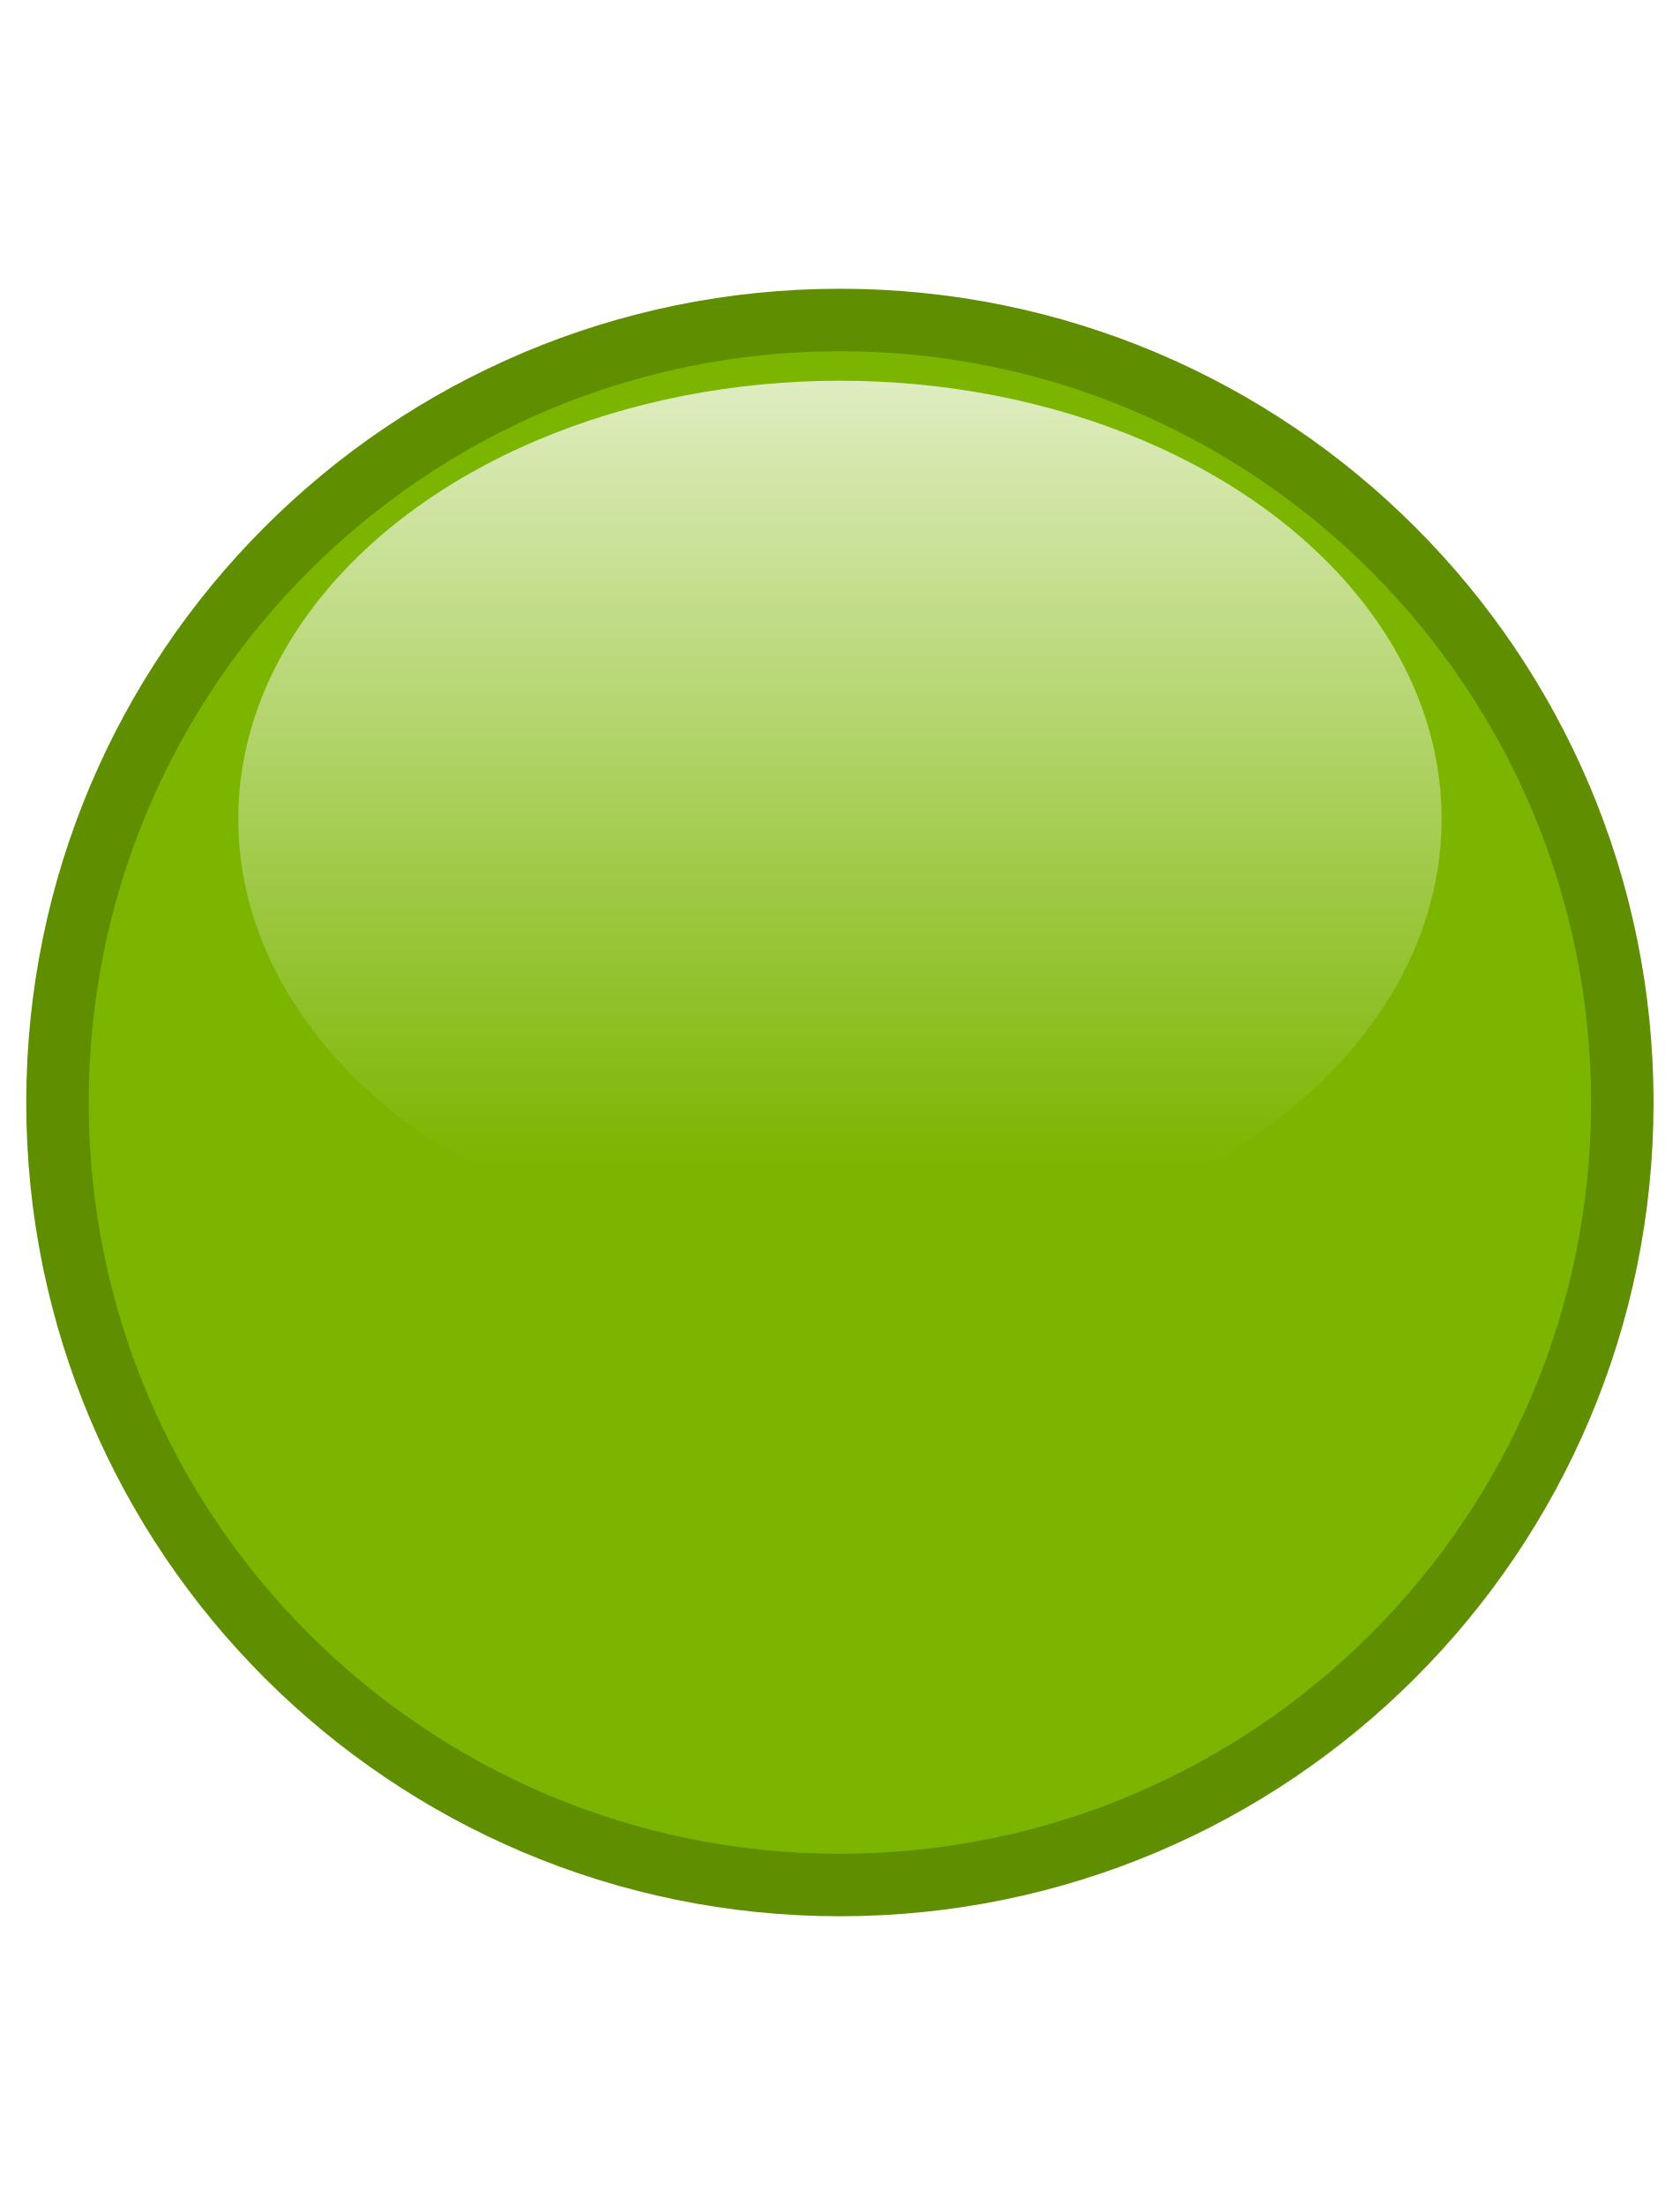
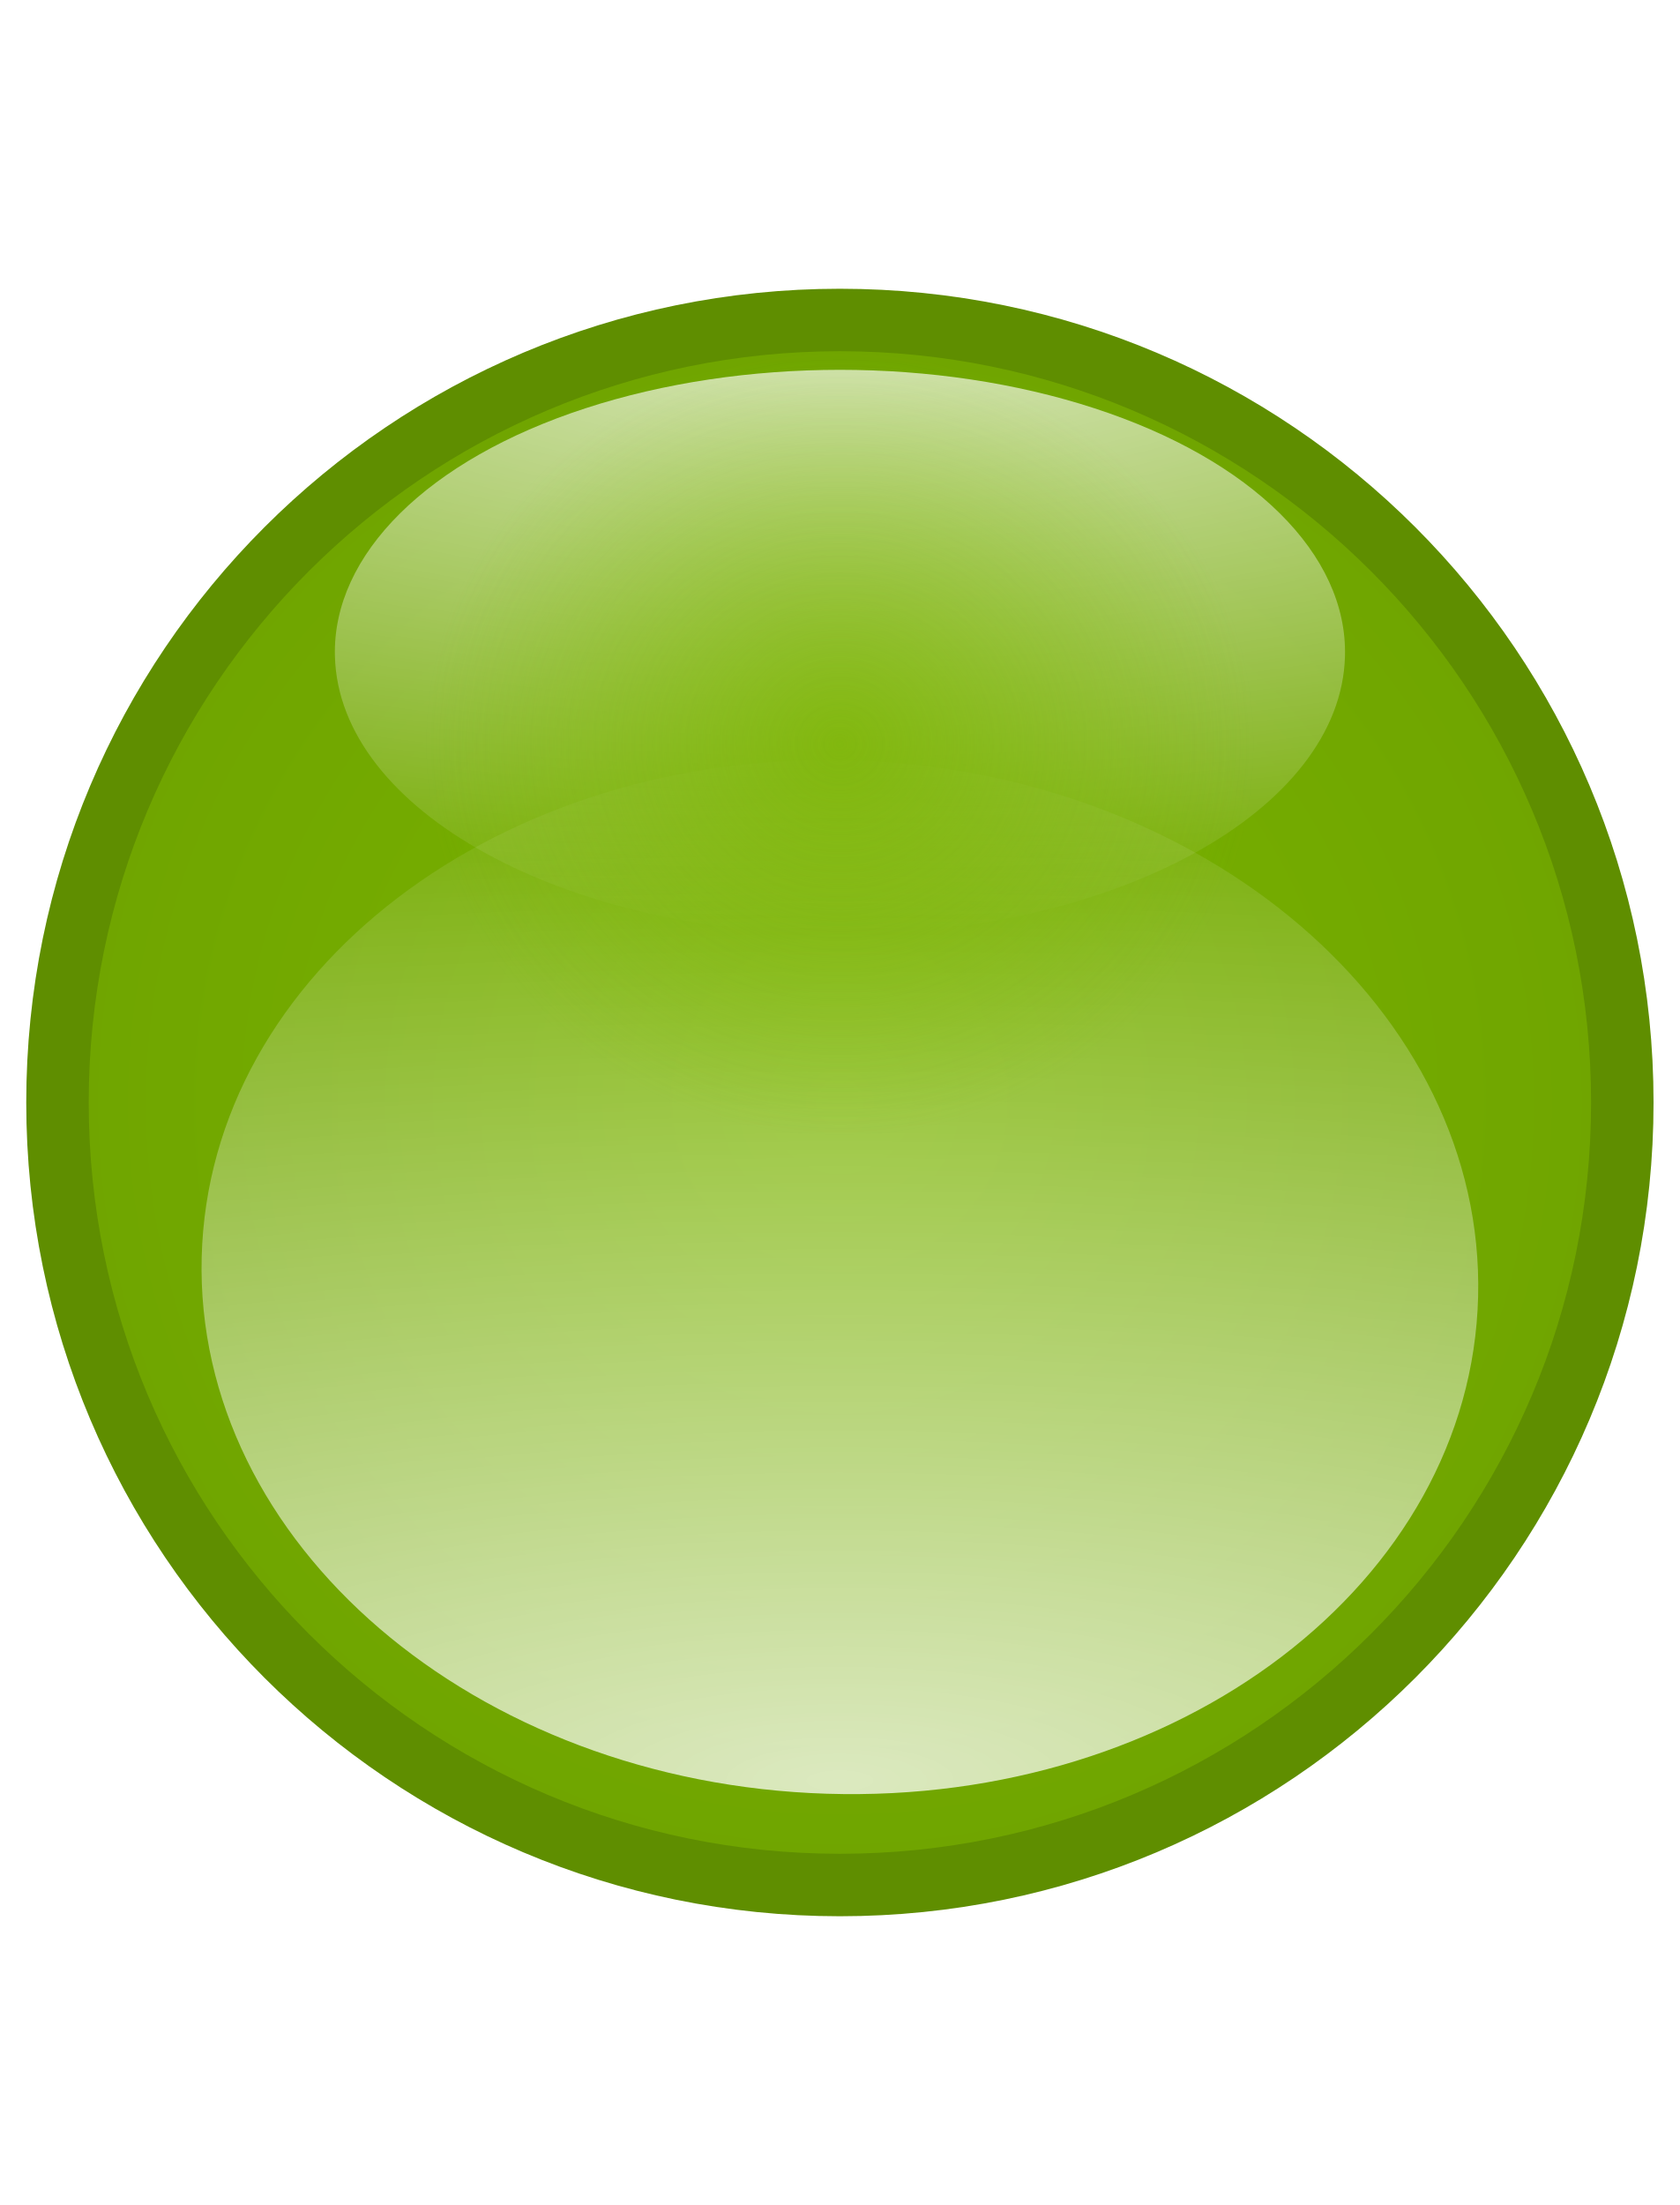
<svg xmlns="http://www.w3.org/2000/svg" xmlns:xlink="http://www.w3.org/1999/xlink" height="21" width="16" version="1.1" id="svg2">
  <defs id="defs4">
+     <linearGradient id="linearGradient3902">
+       <stop style="stop-color:#7bb500;stop-opacity:1;" offset="0" id="stop3904" />
+       <stop style="stop-color:#6fa400;stop-opacity:1;" offset="1" id="stop3906" />
+     </linearGradient>
    <linearGradient id="linearGradient4002">
      <stop style="stop-color:#399800;stop-opacity:0.357;" offset="0" id="stop4004" />
      <stop style="stop-color:#399800;stop-opacity:1;" offset="1" id="stop4006" />
    </linearGradient>
    <linearGradient id="linearGradient3760">
      <stop style="stop-color:#d0562f;stop-opacity:0.743;" offset="0" id="stop3762" />
      <stop style="stop-color:#d0362f;stop-opacity:1;" offset="1" id="stop3764" />
    </linearGradient>
    <linearGradient id="a" y2="12.083" gradientUnits="userSpaceOnUse" x2="11.17" gradientTransform="matrix(.70711 .70711 -.70711 .70711 10.121 -2.435)" y1="7.844" x1="6.931">
      <stop offset="0" id="stop7" />
      <stop stop-color="#646464" offset="1" id="stop9" />
    </linearGradient>
    <radialGradient gradientTransform="matrix(1.026246,0,0,1.026246,-0.02624623,-1.629182)" r="7.321" fy="11.821" fx="7.821" cy="11.821" cx="7.821" gradientUnits="userSpaceOnUse" id="radialGradient3007" xlink:href="#a-2" />
    <linearGradient x1="6.931" y1="7.844" x2="11.17" y2="12.083" id="a-2" gradientUnits="userSpaceOnUse" gradientTransform="matrix(0.70711,0.70711,-0.70711,0.70711,10.121,-2.435)">
      <stop id="stop7-1" style="stop-color:#3b83cd;stop-opacity:1;" offset="0" />
      <stop id="stop9-3" style="stop-color:#3b83cd;stop-opacity:1;" offset="1" />
    </linearGradient>
    <linearGradient xlink:href="#linearGradient3760" id="linearGradient3766" x1="1" y1="10.5" x2="15" y2="10.5" gradientUnits="userSpaceOnUse" gradientTransform="matrix(0.5,0.8660254,-0.8660254,0.5,13.09361,-1.678104)" />
    <linearGradient x1="8.131" y1="19.05" x2="8.131" y2="15.936" id="linearGradient3794" xlink:href="#linearGradient3788" gradientUnits="userSpaceOnUse" gradientTransform="matrix(1.133333,0,0,1,-0.06666673,-3)" />
    <linearGradient id="linearGradient3788">
      <stop id="stop3790" style="stop-color:#ffffff;stop-opacity:1" offset="0" />
      <stop id="stop3792" style="stop-color:#ffffff;stop-opacity:0" offset="1" />
    </linearGradient>
    <linearGradient x1="8.131" y1="19.05" x2="8.131" y2="15.936" id="linearGradient5038" xlink:href="#linearGradient3732-77" gradientUnits="userSpaceOnUse" gradientTransform="matrix(0.8666667,0,0,0.7333333,2.066667,-16.06667)" />
    <linearGradient id="linearGradient3732-77">
      <stop id="stop3734-3" style="stop-color:#ff0000;stop-opacity:0.478;" offset="0" />
      <stop id="stop3736-71" style="stop-color:#ff0000;stop-opacity:0.894;" offset="1" />
    </linearGradient>
    <linearGradient y2="15.936" x2="8.131" y1="19.05" x1="8.131" gradientTransform="matrix(0.8666667,0,0,0.7333333,2.066667,-16.06667)" gradientUnits="userSpaceOnUse" id="linearGradient3176" xlink:href="#linearGradient3732-77" />
    <linearGradient xlink:href="#linearGradient3788" id="linearGradient3190" gradientUnits="userSpaceOnUse" gradientTransform="matrix(1.133333,0,0,1,-0.06666673,-3)" x1="8.131" y1="19.05" x2="8.131" y2="15.936" />
    <linearGradient xlink:href="#linearGradient3732-77" id="linearGradient3192" gradientUnits="userSpaceOnUse" gradientTransform="matrix(0.8666667,0,0,0.7333333,2.066667,-16.06667)" x1="8.131" y1="19.05" x2="8.131" y2="15.936" />
    <linearGradient xlink:href="#linearGradient3732-77" id="linearGradient3195" gradientUnits="userSpaceOnUse" gradientTransform="matrix(0.8666667,0,0,0.7333333,1.066667,-18.56713)" x1="8.131" y1="19.05" x2="8.131" y2="15.936" />
    <linearGradient xlink:href="#linearGradient3788" id="linearGradient3223" gradientUnits="userSpaceOnUse" gradientTransform="matrix(1.131499,0,0,1.057488,-1.051995,-1.576826)" x1="8.131" y1="19.05" x2="8.131" y2="15.936" />
    <linearGradient xlink:href="#linearGradient4002-6" id="linearGradient4008-8" x1="8" y1="16.462" x2="8" y2="4.494" gradientUnits="userSpaceOnUse" spreadMethod="pad" gradientTransform="matrix(0.9953856,0,0,1.148522,0.03691508,-1.559548)" />
    <linearGradient id="linearGradient4002-6">
      <stop style="stop-color:#ff0000;stop-opacity:0.655;" offset="0" id="stop4004-0" />
      <stop style="stop-color:#ff0000;stop-opacity:0.195;" offset="1" id="stop4006-0" />
    </linearGradient>
    <linearGradient xlink:href="#linearGradient4002-9" id="linearGradient4008-5" x1="8" y1="16.462" x2="8" y2="4.494" gradientUnits="userSpaceOnUse" spreadMethod="pad" gradientTransform="matrix(0.9953856,0,0,1.148522,0.03691508,-1.559548)" />
    <linearGradient id="linearGradient4002-9">
      <stop style="stop-color:#d0362f;stop-opacity:1;" offset="0" id="stop4004-3" />
      <stop style="stop-color:#d0362f;stop-opacity:0.726;" offset="1" id="stop4006-7" />
    </linearGradient>
    <radialGradient xlink:href="#linearGradient4002" id="radialGradient3823" cx="8" cy="10.5" fx="8" fy="10.5" r="7.465" gradientUnits="userSpaceOnUse" />
    <radialGradient xlink:href="#linearGradient4002" id="radialGradient3830" cx="1.243" cy="8.343" fx="1.243" fy="8.343" r="7.484" gradientUnits="userSpaceOnUse" />
    <radialGradient xlink:href="#linearGradient4002-4" id="radialGradient3830-3" cx="1.243" cy="10.757" fx="1.243" fy="10.757" r="7.484" gradientUnits="userSpaceOnUse" />
    <linearGradient id="linearGradient4002-4">
      <stop style="stop-color:#fceb09;stop-opacity:0.115;" offset="0" id="stop4004-37" />
      <stop style="stop-color:#fcd609;stop-opacity:0.761;" offset="1" id="stop4006-2" />
    </linearGradient>
    <radialGradient xlink:href="#linearGradient4002-8" id="radialGradient3830-2" cx="0.277" cy="8.343" fx="0.277" fy="8.343" r="7.484" gradientUnits="userSpaceOnUse" />
    <linearGradient id="linearGradient4002-8">
      <stop style="stop-color:#399700;stop-opacity:0.38;" offset="0" id="stop4004-8" />
      <stop style="stop-color:#399700;stop-opacity:1;" offset="1" id="stop4006-6" />
    </linearGradient>
    <radialGradient xlink:href="#linearGradient4002-5" id="radialGradient3830-32" cx="1.243" cy="8.343" fx="1.243" fy="8.343" r="7.484" gradientUnits="userSpaceOnUse" />
    <linearGradient id="linearGradient4002-5">
      <stop style="stop-color:#389400;stop-opacity:0.38;" offset="0" id="stop4004-9" />
      <stop style="stop-color:#389400;stop-opacity:1;" offset="1" id="stop4006-9" />
    </linearGradient>
    <radialGradient r="7.484" fy="8.343" fx="1.243" cy="8.343" cx="1.243" gradientUnits="userSpaceOnUse" id="radialGradient3077" xlink:href="#linearGradient4002-5" />
    <linearGradient gradientTransform="matrix(-0.583245,0.15628,-0.160393,-0.598593,682.417,557.5316)" gradientUnits="userSpaceOnUse" id="linearGradient2546" x1="249.483" x2="272.026" xlink:href="#linearGradient2209" y1="262.875" y2="427.543" />
    <linearGradient id="linearGradient2209">
      <stop id="stop2211" offset="0" style="stop-color:#ffffff;stop-opacity:1;" />
      <stop id="stop2213" offset="1" style="stop-color:#ffffff;stop-opacity:0;" />
    </linearGradient>
    <linearGradient gradientTransform="matrix(0.603819,0,0,0.619709,150.0752,-14.30925)" gradientUnits="userSpaceOnUse" id="linearGradient2520" x1="264.582" x2="380.685" xlink:href="#linearGradient2209" y1="296.375" y2="553.745" />
    <linearGradient id="linearGradient3025">
      <stop id="stop3027" offset="0" style="stop-color:#ffffff;stop-opacity:1;" />
      <stop id="stop3029" offset="1" style="stop-color:#ffffff;stop-opacity:0;" />
    </linearGradient>
    <linearGradient xlink:href="#linearGradient2209" id="linearGradient3104" gradientUnits="userSpaceOnUse" gradientTransform="matrix(0.03048246,0,0,0.03128463,-3.517618,-5.734301)" x1="264.582" y1="296.375" x2="380.685" y2="553.745" />
    <linearGradient xlink:href="#linearGradient2209" id="linearGradient3107" gradientUnits="userSpaceOnUse" gradientTransform="matrix(-0.02944383,0.00788945,-0.00809708,-0.03021864,23.35648,23.13381)" x1="249.483" y1="262.875" x2="272.026" y2="427.543" />
    <linearGradient xlink:href="#linearGradient2209" id="linearGradient3117" gradientUnits="userSpaceOnUse" gradientTransform="matrix(-0.02944383,0.00788945,-0.00809708,-0.03021864,23.35648,23.13381)" x1="249.483" y1="262.875" x2="272.026" y2="427.543" />
    <linearGradient xlink:href="#linearGradient2209" id="linearGradient3119" gradientUnits="userSpaceOnUse" gradientTransform="matrix(0.03048246,0,0,0.03128463,-3.517618,-5.734301)" x1="264.582" y1="296.375" x2="380.685" y2="553.745" />
    <linearGradient xlink:href="#linearGradient2209" id="linearGradient3086" gradientUnits="userSpaceOnUse" gradientTransform="matrix(0.03033567,0,0,0.03113398,-3.462155,-5.656125)" x1="264.582" y1="296.375" x2="380.685" y2="553.745" />
    <linearGradient xlink:href="#linearGradient2209" id="linearGradient3089" gradientUnits="userSpaceOnUse" gradientTransform="matrix(-0.02930205,0.00785146,-0.00805809,-0.03007312,23.28253,23.07298)" x1="249.483" y1="262.875" x2="272.026" y2="427.543" />
    <linearGradient xlink:href="#linearGradient3257" id="linearGradient3129" gradientUnits="userSpaceOnUse" gradientTransform="matrix(0.427566,0,0,0.3112971,-8.2091,0.1281964)" x1="37.912" y1="11.423" x2="37.912" y2="35.322" />
    <linearGradient id="linearGradient3257">
      <stop id="stop3259" offset="0" stop-color="#ffffff" />
      <stop id="stop3261" offset="1" stop-opacity="0" stop-color="#ffffff" />
    </linearGradient>
    <linearGradient y2="35.322" x2="37.912" y1="11.423" x1="37.912" gradientTransform="matrix(0.427566,0,0,0.3112971,-8.2091,0.1272419)" gradientUnits="userSpaceOnUse" id="linearGradient3136" xlink:href="#linearGradient3257" />
+     <radialGradient xlink:href="#linearGradient3257-4" id="radialGradient3924" cx="8" cy="18.995" fx="8" fy="18.995" r="6.734" gradientTransform="matrix(4.826662,0.00221978,-4.8268706e-6,1.493783,-30.61319,-11.4269)" gradientUnits="userSpaceOnUse" />
+     <linearGradient id="linearGradient3257-4">
+       <stop id="stop3259-7" offset="0" stop-color="#ffffff" />
+       <stop id="stop3261-6" offset="1" stop-opacity="0" stop-color="#ffffff" style="stop-color:#ffffff;stop-opacity:0;" />
+     </linearGradient>
+     <radialGradient xlink:href="#linearGradient3257-45" id="radialGradient3926" cx="8.537" cy="2.11" fx="8.537" fy="2.11" r="4.022" gradientTransform="matrix(0,-1.47824,4.22625,-7.7020135e-8,-0.9166123,15.56592)" gradientUnits="userSpaceOnUse" />
+     <linearGradient id="linearGradient3257-45">
+       <stop id="stop3259-9" offset="0" stop-color="#ffffff" />
+       <stop id="stop3261-77" offset="1" stop-opacity="0" stop-color="#ffffff" />
+     </linearGradient>
+     <radialGradient xlink:href="#linearGradient3257-2" id="radialGradient3929" cx="8" cy="10.5" fx="8" fy="10.5" r="5" gradientUnits="userSpaceOnUse" gradientTransform="matrix(0.7898487,0,0,0.7460671,1.68121,-0.7471871)" />
+     <linearGradient id="linearGradient3257-2">
+       <stop id="stop3259-2" offset="0" stop-color="#ffffff" style="stop-color:#7bb500;stop-opacity:1;" />
+       <stop id="stop3261-7" offset="1" stop-opacity="0" stop-color="#ffffff" style="stop-color:#7bb500;stop-opacity:0;" />
+     </linearGradient>
+     <radialGradient r="5" fy="10.5" fx="8" cy="10.5" cx="8" gradientTransform="matrix(0.7898487,0,0,0.7460671,1.68121,-0.7471871)" gradientUnits="userSpaceOnUse" id="radialGradient3161" xlink:href="#linearGradient3257-2" />
+     <radialGradient xlink:href="#linearGradient3257-2" id="radialGradient3126" gradientUnits="userSpaceOnUse" gradientTransform="matrix(0.7898487,0,0,0.7460671,1.681203,-0.747347)" cx="8" cy="10.5" fx="8" fy="10.5" r="5" />
+     <radialGradient xlink:href="#linearGradient3257-45" id="radialGradient3129" gradientUnits="userSpaceOnUse" gradientTransform="matrix(0,-1.47824,4.22625,-7.7020135e-8,-0.9166199,15.56576)" cx="8.537" cy="2.11" fx="8.537" fy="2.11" r="4.022" />
+     <radialGradient xlink:href="#linearGradient3257-4" id="radialGradient3132" gradientUnits="userSpaceOnUse" gradientTransform="matrix(4.826662,0.00221978,-4.8268706e-6,1.493783,-30.6132,-11.42705)" cx="8" cy="18.995" fx="8" fy="18.995" r="6.734" />
+     <radialGradient xlink:href="#linearGradient3902" id="radialGradient3908" cx="384.286" cy="559.505" fx="384.286" fy="559.505" r="259.98" gradientUnits="userSpaceOnUse" />
  </defs>
  <text x="336.908" y="241.399" id="text4087-2-6-5" xml:space="preserve" style="font-size:14px;font-style:normal;font-weight:normal;opacity:0.8;fill:#000000;fill-opacity:1;stroke:none;font-family:Bitstream Vera Sans">
    <tspan x="336.908" y="241.399" id="tspan4089-7-2-9" />
  </text>
  <text x="-1678.775" y="1065.444" id="text4087-2-6-5-59" xml:space="preserve" style="font-size:14px;font-style:normal;font-weight:normal;opacity:0.8;fill:#000000;fill-opacity:1;stroke:none;font-family:Bitstream Vera Sans">
    <tspan x="-1678.775" y="1065.444" id="tspan4089-7-2-9-4" />
  </text>
  <flowRoot transform="translate(-82.87659,-687.8068)" id="flowRoot38698" xml:space="preserve" style="font-size:12px;font-style:normal;font-variant:normal;font-weight:normal;font-stretch:normal;line-height:125%;letter-spacing:0px;word-spacing:0px;fill:#000000;fill-opacity:1;stroke:none;font-family:Ubuntu;-inkscape-font-specification:Ubuntu">
    <flowRegion id="flowRegion38700">
      <rect width="40" height="23" x="531" y="299" id="rect38702" />
    </flowRegion>
    <flowPara id="flowPara38704" />
  </flowRoot>
  <text x="-751.848" y="10.216" id="text4087-2-6-5-1" xml:space="preserve" style="font-size:14px;font-style:normal;font-weight:normal;opacity:0.8;fill:#000000;fill-opacity:1;stroke:none;font-family:Bitstream Vera Sans">
    <tspan x="-751.848" y="10.216" id="tspan4089-7-2-9-7" />
  </text>
  <text x="140.778" y="-446.784" id="text4087-2-6-5-7" xml:space="preserve" style="font-size:14px;font-style:normal;font-weight:normal;opacity:0.8;fill:#000000;fill-opacity:1;stroke:none;font-family:Bitstream Vera Sans">
    <tspan x="140.778" y="-446.784" id="tspan4089-7-2-9-1" />
  </text>
  <text x="167.262" y="-491.815" id="text4087-2-6-5-5" xml:space="preserve" style="font-size:14px;font-style:normal;font-weight:normal;opacity:0.8;fill:#000000;fill-opacity:1;stroke:none;font-family:Bitstream Vera Sans">
    <tspan x="167.262" y="-491.815" id="tspan4089-7-2-9-6" />
  </text>
  <text x="-1481.222" y="-499.784" id="text4087-2-6-5-3" xml:space="preserve" style="font-size:14px;font-style:normal;font-weight:normal;opacity:0.8;fill:#000000;fill-opacity:1;stroke:none;font-family:Bitstream Vera Sans">
    <tspan x="-1481.222" y="-499.784" id="tspan4089-7-2-9-18" />
  </text>
  <text x="133.086" y="-801.784" id="text4087-2-6-5-4" xml:space="preserve" style="font-size:14px;font-style:normal;font-weight:normal;opacity:0.8;fill:#000000;fill-opacity:1;stroke:none;font-family:Bitstream Vera Sans">
    <tspan x="133.086" y="-801.784" id="tspan4089-7-2-9-9" />
  </text>
  <text x="1775.668" y="-109.115" id="text4087-2-6-5-7-1" xml:space="preserve" style="font-size:14px;font-style:normal;font-weight:normal;opacity:0.8;fill:#000000;fill-opacity:1;stroke:none;font-family:Bitstream Vera Sans">
    <tspan x="1775.668" y="-109.115" id="tspan4089-7-2-9-1-8" />
  </text>
  <text x="1802.151" y="-154.146" id="text4087-2-6-5-5-5" xml:space="preserve" style="font-size:14px;font-style:normal;font-weight:normal;opacity:0.8;fill:#000000;fill-opacity:1;stroke:none;font-family:Bitstream Vera Sans">
    <tspan x="1802.151" y="-154.146" id="tspan4089-7-2-9-6-9" />
  </text>
  <text x="153.668" y="-162.115" id="text4087-2-6-5-75" xml:space="preserve" style="font-size:14px;font-style:normal;font-weight:normal;opacity:0.8;fill:#000000;fill-opacity:1;stroke:none;font-family:Bitstream Vera Sans">
    <tspan x="153.668" y="-162.115" id="tspan4089-7-2-9-3" />
  </text>
  <text x="1767.976" y="-464.115" id="text4087-2-6-5-4-8" xml:space="preserve" style="font-size:14px;font-style:normal;font-weight:normal;opacity:0.8;fill:#000000;fill-opacity:1;stroke:none;font-family:Bitstream Vera Sans">
    <tspan x="1767.976" y="-464.115" id="tspan4089-7-2-9-9-8" />
  </text>
  <text x="-882.881" y="-215.27" id="text4087-2-6-5-45" xml:space="preserve" style="font-size:14px;font-style:normal;font-weight:normal;opacity:0.8;fill:#000000;fill-opacity:1;stroke:none;font-family:Bitstream Vera Sans">
    <tspan x="-882.881" y="-215.27" id="tspan4089-7-2-9-75" />
  </text>
  <text x="-2898.564" y="608.775" id="text4087-2-6-5-59-0" xml:space="preserve" style="font-size:14px;font-style:normal;font-weight:normal;opacity:0.8;fill:#000000;fill-opacity:1;stroke:none;font-family:Bitstream Vera Sans">
    <tspan x="-2898.564" y="608.775" id="tspan4089-7-2-9-4-4" />
  </text>
  <g transform="translate(-339.006,-447.9905)" id="layer4">
    <text x="-664.274" y="1159.415" id="text4087-2-6-5-0" xml:space="preserve" style="font-size:14px;font-style:normal;font-weight:normal;opacity:0.8;fill:#000000;fill-opacity:1;stroke:none;font-family:Bitstream Vera Sans">
      <tspan x="-664.274" y="1159.415" id="tspan4089-7-2-9-13" />
    </text>
  </g>
-   <path d="m 634.286,559.505 a 250,250 0 1 1 -500,0 250,250 0 1 1 500,0 z" id="path2174" style="fill:#7bb500;fill-opacity:1;fill-rule:evenodd;stroke:#5f8e00;stroke-width:19.959;stroke-linecap:butt;stroke-linejoin:miter;stroke-miterlimit:4;stroke-opacity:1;stroke-dasharray:none;stroke-dashoffset:0;marker-start:none;marker-mid:none;marker-end:none" transform="matrix(0.02981002,0,0,0.02981002,-3.455563,-6.178856)" />
-   <path style="opacity:0.75;fill:url(#linearGradient3136);fill-rule:evenodd;stroke-miterlimit:4" stroke-miterlimit="4" id="path3678" d="m 13.731,7.853 a 5.731,4.172 0 0 1 -11.461,0 5.731,4.172 0 1 1 11.461,0 z" />
+   <path d="m 634.286,559.505 a 250,250 0 1 1 -500,0 250,250 0 1 1 500,0 z" id="path2174" style="fill:url(#radialGradient3908);fill-opacity:1;fill-rule:evenodd;stroke:#5f8e00;stroke-width:19.959;stroke-linecap:butt;stroke-linejoin:miter;stroke-miterlimit:4;stroke-opacity:1;stroke-dasharray:none;stroke-dashoffset:0;marker-start:none;marker-mid:none;marker-end:none" transform="matrix(0.02981002,0,0,0.02981002,-3.455563,-6.178856)" />
+   <path style="opacity:0.75;fill:url(#radialGradient3132);fill-opacity:1;fill-rule:evenodd;stroke-miterlimit:4" stroke-miterlimit="4" id="path3678-7" d="M 1.921,11.974 A 6.082,4.922 2.413 1 1 14.079,12.351 6.082,4.922 2.413 0 1 1.921,11.974 z" />
+   <path style="opacity:0.75;fill:url(#radialGradient3129);fill-opacity:1;fill-rule:evenodd;stroke-miterlimit:4" stroke-miterlimit="4" id="path3678" d="m 12.811,6.249 a 4.811,2.688 0 0 1 -9.621,0 4.811,2.688 0 1 1 9.621,0 z" />
+   <path style="opacity:0.75;fill:url(#radialGradient3126);fill-opacity:1;fill-rule:evenodd;stroke-miterlimit:4" stroke-miterlimit="4" id="path3678-8" d="m 11.949,7.087 a 3.949,3.73 0 0 1 -7.898,0 3.949,3.73 0 1 1 7.898,0 z" />
</svg>
